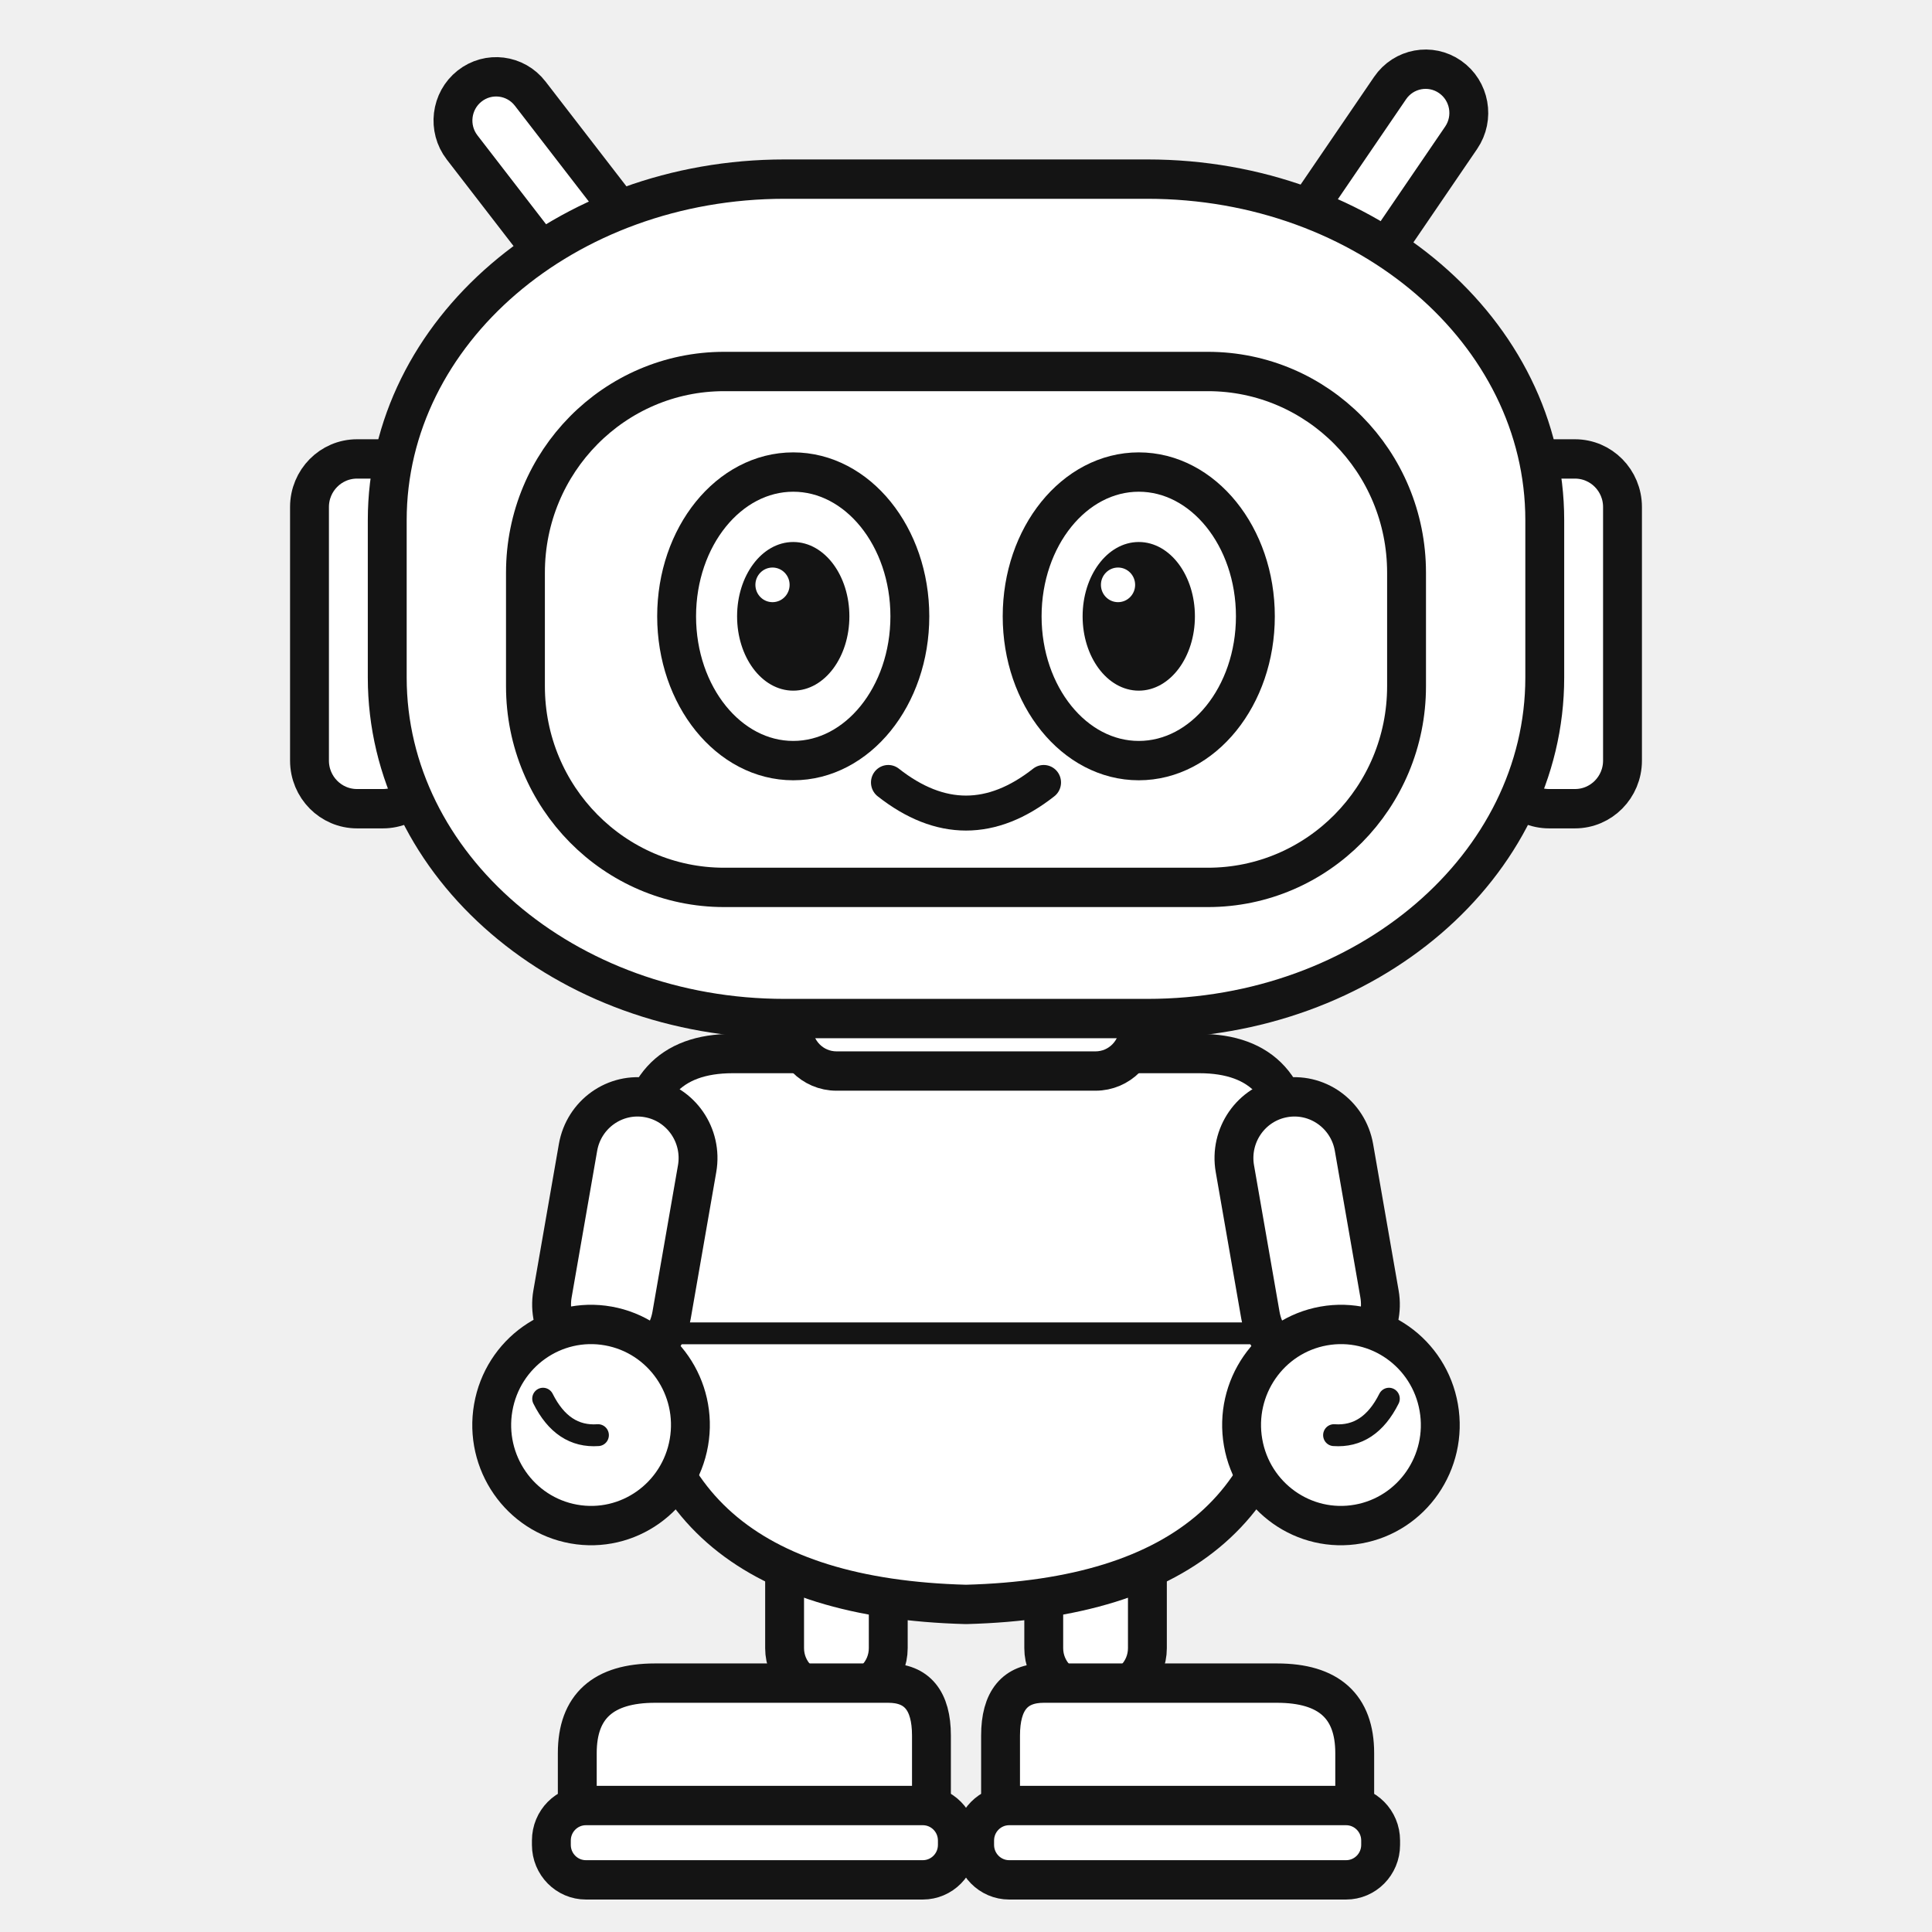
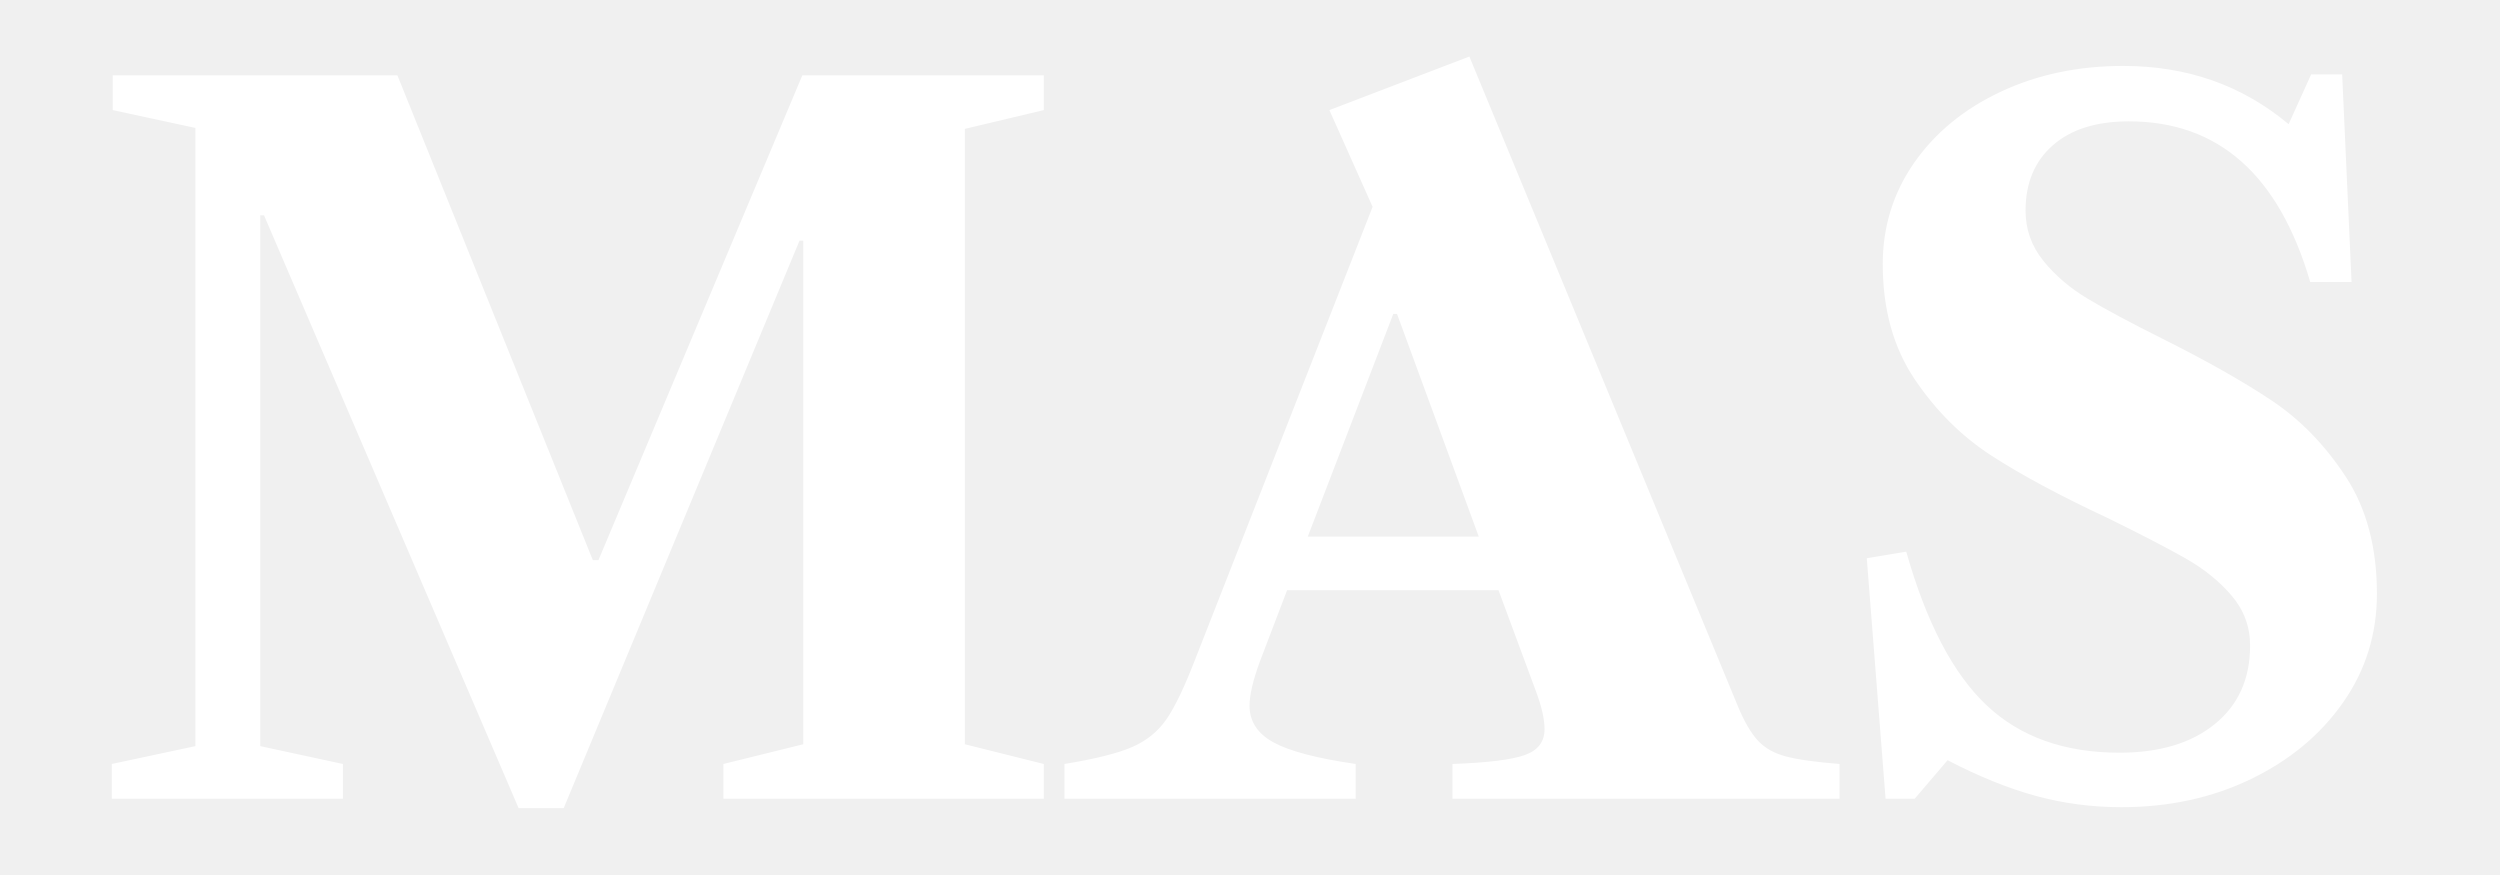
- <svg xmlns="http://www.w3.org/2000/svg" viewBox="-22.45 -3.9 444.9 444.9" width="512" height="512">
-   <g>
-     <g transform="translate(0 0.00) translate(200 430) scale(0.9946 1.0068) translate(-200 -430)">
-       <g transform="rotate(0.00 170 352)">
-         <rect x="158" y="350" width="24" height="36" rx="10" fill="rgb(255, 255, 255)" stroke="rgb(20, 20, 20)" stroke-width="9" stroke-linejoin="round" stroke-linecap="round" />
-         <path d="M128 384 H182 Q192 384 192 396 V416 H110 V400 Q110 384 128 384 Z" fill="rgb(255, 255, 255)" stroke="rgb(20, 20, 20)" stroke-width="9" stroke-linejoin="round" stroke-linecap="round" />
-         <rect x="104" y="412" width="94" height="17" rx="8" fill="rgb(255, 255, 255)" stroke="rgb(20, 20, 20)" stroke-width="9" stroke-linejoin="round" stroke-linecap="round" />
-       </g>
-       <g transform="rotate(0.00 230 352)">
-         <rect x="218" y="350" width="24" height="36" rx="10" fill="rgb(255, 255, 255)" stroke="rgb(20, 20, 20)" stroke-width="9" stroke-linejoin="round" stroke-linecap="round" />
-         <path d="M218 384 H272 Q290 384 290 400 V416 H208 V396 Q208 384 218 384 Z" fill="rgb(255, 255, 255)" stroke="rgb(20, 20, 20)" stroke-width="9" stroke-linejoin="round" stroke-linecap="round" />
-         <rect x="202" y="412" width="94" height="17" rx="8" fill="rgb(255, 255, 255)" stroke="rgb(20, 20, 20)" stroke-width="9" stroke-linejoin="round" stroke-linecap="round" />
-       </g>
-       <path d="M146 240 H254 Q276 240 276 264 V300 Q276 364 200 366 Q124 364 124 300 V264 Q124 240 146 240 Z" fill="rgb(255, 255, 255)" stroke="rgb(20, 20, 20)" stroke-width="9" stroke-linejoin="round" stroke-linecap="round" />
-       <line x1="128" y1="304" x2="272" y2="304" fill="none" stroke="rgb(20, 20, 20)" stroke-width="5" stroke-linejoin="miter" stroke-linecap="round" />
-       <g transform="rotate(10.00 125 258)">
-         <rect x="111" y="250" width="28" height="62" rx="14" fill="rgb(255, 255, 255)" stroke="rgb(20, 20, 20)" stroke-width="9" stroke-linejoin="round" stroke-linecap="round" />
-         <circle cx="125" cy="326" r="23" fill="rgb(255, 255, 255)" stroke="rgb(20, 20, 20)" stroke-width="9" stroke-linejoin="round" stroke-linecap="round" />
-         <path d="M113 322 Q119 330 127 328" fill="none" stroke="rgb(20, 20, 20)" stroke-width="5" stroke-linejoin="miter" stroke-linecap="round" />
-       </g>
-       <g transform="rotate(-10.00 275 258)">
-         <rect x="261" y="250" width="28" height="62" rx="14" fill="rgb(255, 255, 255)" stroke="rgb(20, 20, 20)" stroke-width="9" stroke-linejoin="round" stroke-linecap="round" />
-         <circle cx="275" cy="326" r="23" fill="rgb(255, 255, 255)" stroke="rgb(20, 20, 20)" stroke-width="9" stroke-linejoin="round" stroke-linecap="round" />
-         <path d="M287 322 Q281 330 273 328" fill="none" stroke="rgb(20, 20, 20)" stroke-width="5" stroke-linejoin="miter" stroke-linecap="round" />
-       </g>
-       <rect x="160" y="224" width="80" height="20" rx="10" fill="rgb(255, 255, 255)" stroke="rgb(20, 20, 20)" stroke-width="9" stroke-linejoin="round" stroke-linecap="round" />
-       <g transform="rotate(0.00 200 234)">
-         <g transform="rotate(-38.00 122 66)">
-           <rect x="112" y="6" width="20" height="62" rx="10" fill="rgb(255, 255, 255)" stroke="rgb(20, 20, 20)" stroke-width="9" stroke-linejoin="round" stroke-linecap="round" />
-         </g>
-         <g transform="rotate(34.63 278 66)">
-           <rect x="268" y="6" width="20" height="62" rx="10" fill="rgb(255, 255, 255)" stroke="rgb(20, 20, 20)" stroke-width="9" stroke-linejoin="round" stroke-linecap="round" />
-         </g>
-         <rect x="48" y="104" width="28" height="80" rx="11" fill="rgb(255, 255, 255)" stroke="rgb(20, 20, 20)" stroke-width="9" stroke-linejoin="round" stroke-linecap="round" />
-         <rect x="324" y="104" width="28" height="80" rx="11" fill="rgb(255, 255, 255)" stroke="rgb(20, 20, 20)" stroke-width="9" stroke-linejoin="round" stroke-linecap="round" />
-         <rect x="66" y="40" width="268" height="192" rx="92" ry="78" fill="rgb(255, 255, 255)" stroke="rgb(20, 20, 20)" stroke-width="9" stroke-linejoin="round" stroke-linecap="round" />
-         <rect x="98" y="84" width="204" height="118" rx="46" fill="rgb(255, 255, 255)" stroke="rgb(20, 20, 20)" stroke-width="9" stroke-linejoin="round" stroke-linecap="round" />
-         <g transform="translate(160 140) scale(1.000 1.000) translate(-160 -140)">
-           <ellipse cx="160" cy="140" rx="27" ry="33" fill="rgb(255, 255, 255)" stroke="rgb(20, 20, 20)" stroke-width="9" stroke-linejoin="round" stroke-linecap="round" />
-           <g transform="translate(0.00 0.00)">
-             <ellipse cx="160" cy="140" rx="12" ry="16" fill="rgb(20, 20, 20)" stroke="rgb(20, 20, 20)" stroke-width="2" stroke-linejoin="miter" stroke-linecap="butt" />
-             <circle cx="155.2" cy="132.8" r="3.96" fill="rgb(255, 255, 255)" stroke="none" stroke-width="1" stroke-linejoin="miter" stroke-linecap="butt" />
-           </g>
-         </g>
-         <g transform="translate(240 140) scale(1.000 1.000) translate(-240 -140)">
-           <ellipse cx="240" cy="140" rx="27" ry="33" fill="rgb(255, 255, 255)" stroke="rgb(20, 20, 20)" stroke-width="9" stroke-linejoin="round" stroke-linecap="round" />
-           <g transform="translate(0.00 0.00)">
-             <ellipse cx="240" cy="140" rx="12" ry="16" fill="rgb(20, 20, 20)" stroke="rgb(20, 20, 20)" stroke-width="2" stroke-linejoin="miter" stroke-linecap="butt" />
-             <circle cx="235.2" cy="132.8" r="3.96" fill="rgb(255, 255, 255)" stroke="none" stroke-width="1" stroke-linejoin="miter" stroke-linecap="butt" />
-           </g>
-         </g>
-         <path d="M182 178 Q200 192 218 178" fill="none" stroke="rgb(20, 20, 20)" stroke-width="8" stroke-linejoin="round" stroke-linecap="round" />
-       </g>
-     </g>
-   </g>
+ <svg xmlns="http://www.w3.org/2000/svg" viewBox="-8.0 -85.0 266.1 93.0" width="266" height="93">
+   <path fill="#FFFFFF" d="M4.0 -73.3V-77.0H34.3L55.1 -25.4H55.7L77.4 -77.0H103.1V-73.3L94.7 -71.3V-5.8L103.1 -3.7V0.0H69.0V-3.7L77.5 -5.8V-59.4H77.1L52.0 1.0H47.2L20.1 -62.1H19.7V-5.6L28.5 -3.7V0.0H3.9V-3.7L12.8 -5.6V-71.4ZM187.8 -3.7V0.0H146.6V-3.7Q152.2 -3.9 154.3 -4.65Q156.4 -5.4 156.4 -7.4Q156.4 -9.0 155.5 -11.4L151.5 -22.2H129.0L126.1 -14.6Q125 -11.6 125 -9.9Q125 -7.4 127.55 -6.0Q130.1 -4.6 136.3 -3.7V0.0H105.3V-3.7Q110.2 -4.5 112.5 -5.5Q114.8 -6.5 116.15 -8.45Q117.5 -10.4 119.2 -14.8L138.1 -63.0L133.5 -73.3L148.4 -79.0L177.0 -9.8Q178.0 -7.4 179.1 -6.2Q180.2 -5.0 182.1 -4.5Q184.0 -4.0 187.8 -3.7ZM149.4 -27.9 140.7 -51.6H140.3L131.2 -27.9ZM235.6 -71.8 238 -77.1H241.3L242.3 -55.0H237.9Q232.9 -72.1 218.6 -72.1Q213.4 -72.1 210.5 -69.55Q207.6 -67.0 207.6 -62.6Q207.6 -59.6 209.5 -57.25Q211.4 -54.9 214.25 -53.2Q217.1 -51.5 222.1 -49.0Q229.3 -45.4 233.85 -42.35Q238.4 -39.3 241.7 -34.25Q245 -29.2 245 -21.8Q245 -15.4 241.4 -10.25Q237.8 -5.1 231.6 -2.1Q225.4 0.9 217.8 0.9Q213.1 0.9 208.7 -0.3Q204.3 -1.5 199.3 -4.1L195.8 0.0H192.7L190.7 -25.6L194.9 -26.3Q198.1 -15.0 203.45 -9.95Q208.8 -4.9 217.6 -4.9Q224 -4.9 227.75 -7.95Q231.5 -11.0 231.5 -16.3Q231.5 -19.3 229.55 -21.6Q227.6 -23.9 224.6 -25.6Q221.6 -27.3 216.3 -29.9Q208.8 -33.4 204 -36.5Q199.2 -39.6 195.8 -44.65Q192.4 -49.7 192.4 -56.9Q192.4 -62.9 195.75 -67.7Q199.1 -72.5 204.95 -75.25Q210.8 -78.0 218 -78.0Q228.2 -78.0 235.6 -71.8Z" />
</svg>
